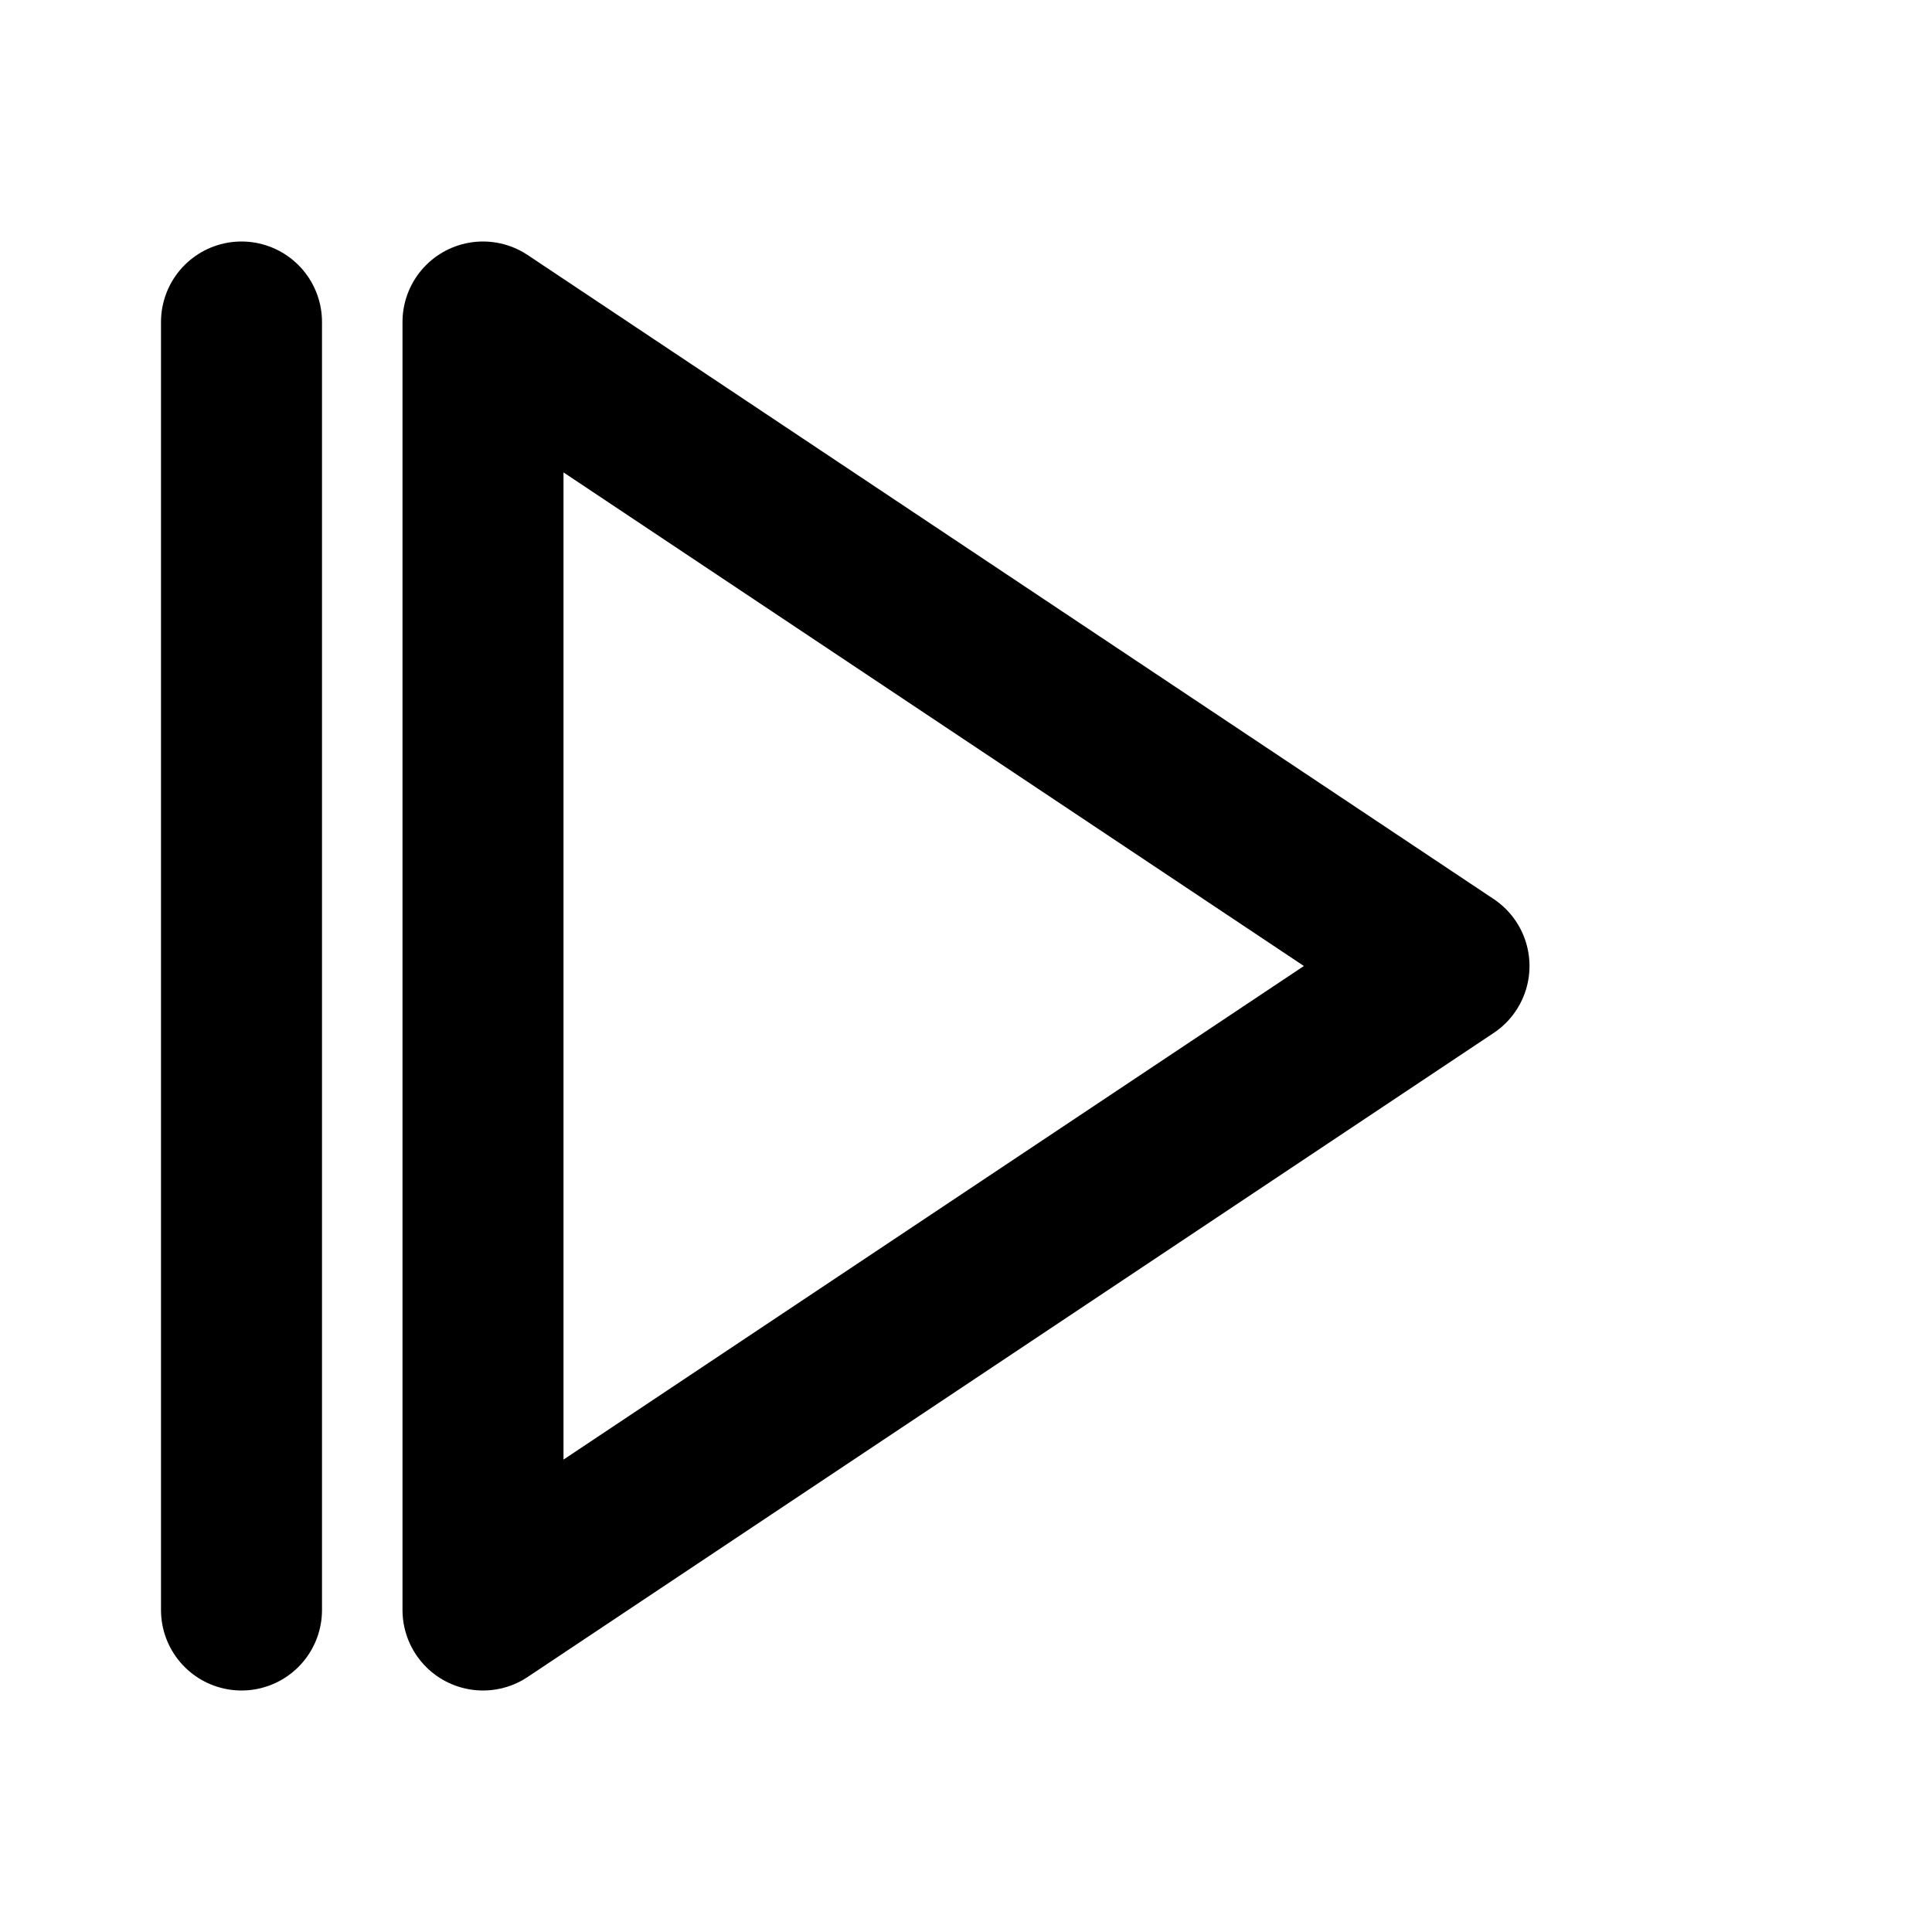
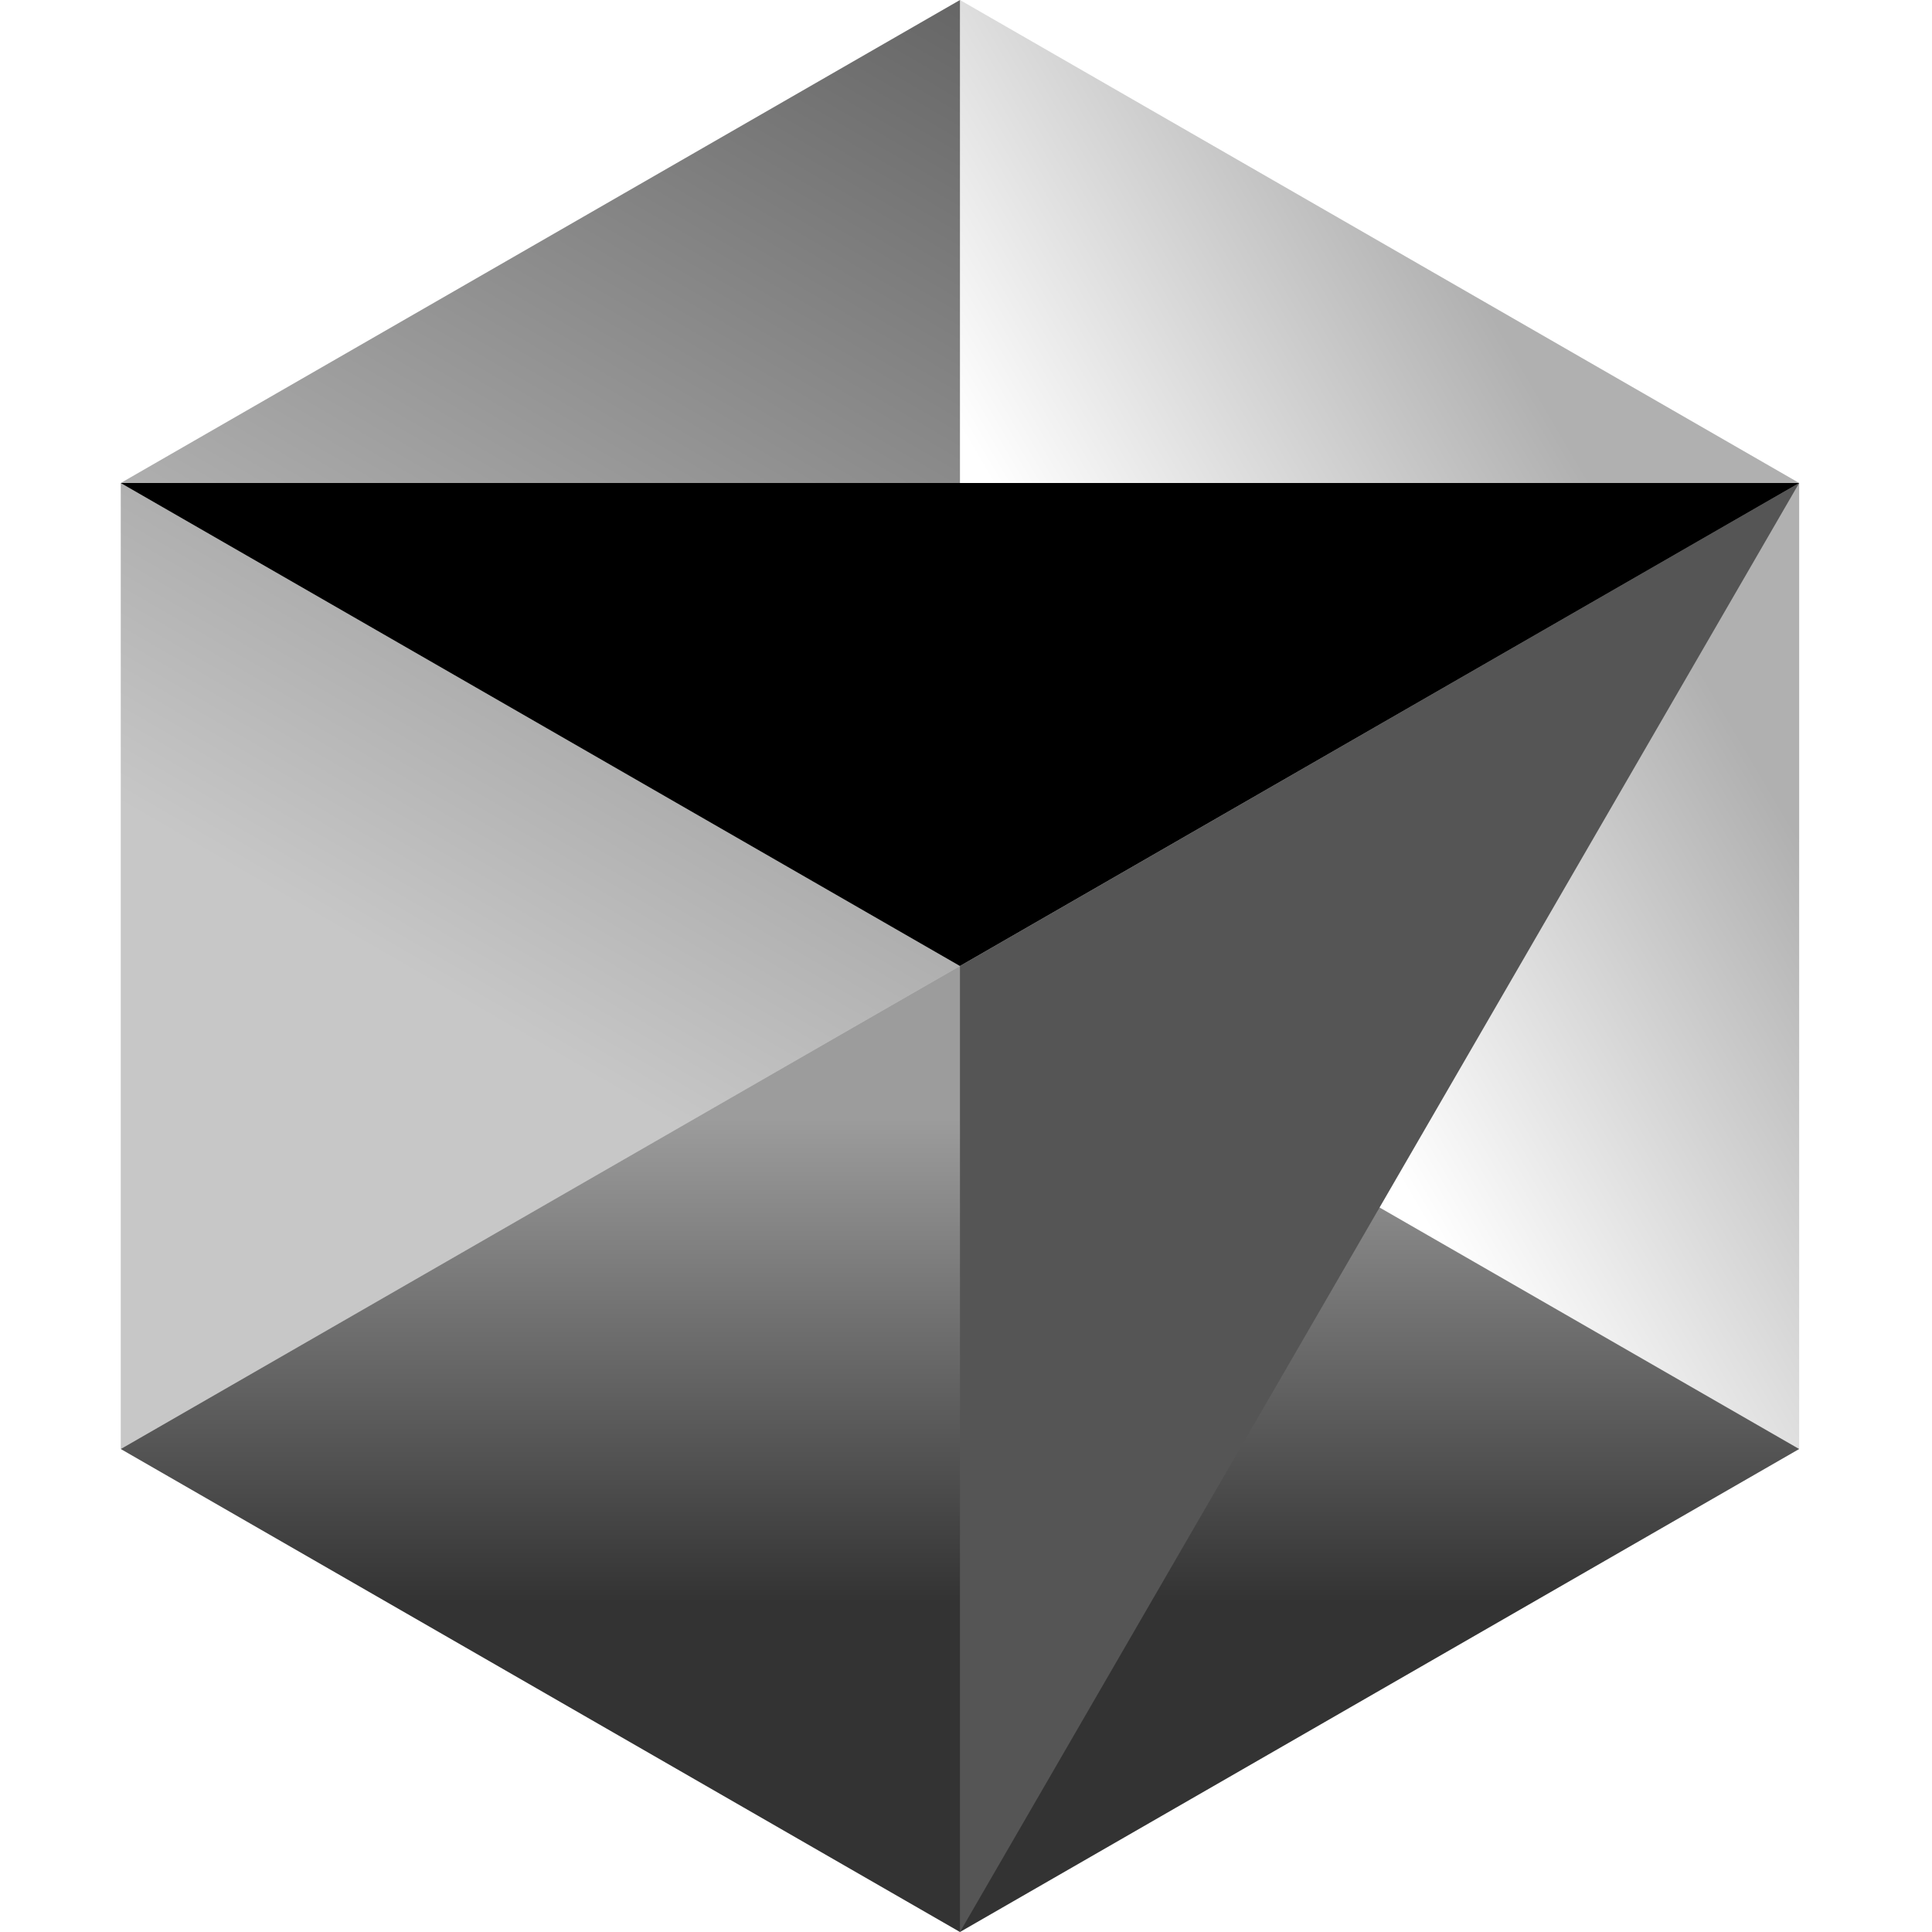
- <svg xmlns="http://www.w3.org/2000/svg" viewBox="0 0 24 24" fill="none" stroke="currentColor" stroke-width="2" stroke-linecap="round" stroke-linejoin="round">
-   <path d="M6 4l12 8-12 8V4z" />
-   <line x1="3" y1="4" x2="3" y2="20" />
+ <svg xmlns="http://www.w3.org/2000/svg" height="1em" style="flex:none;line-height:1" viewBox="0 0 24 24" width="1em">
+   <path d="M11.925 24l10.425-6-10.425-6L1.5 18l10.425 6z" fill="url(#lobe-icons-cursorundefined-fill-0)" />
+   <path d="M22.35 18V6L11.925 0v12l10.425 6z" fill="url(#lobe-icons-cursorundefined-fill-1)" />
+   <path d="M11.925 0L1.5 6v12l10.425-6V0z" fill="url(#lobe-icons-cursorundefined-fill-2)" />
+   <path d="M22.35 6L11.925 24V12L22.35 6z" fill="#555" />
+   <path d="M22.35 6l-10.425 6L1.5 6h20.85z" fill="#000" />
+   <defs>
+     <linearGradient gradientUnits="userSpaceOnUse" id="lobe-icons-cursorundefined-fill-0" x1="11.925" x2="11.925" y1="12" y2="24">
+       <stop offset=".16" stop-color="#000" stop-opacity=".39" />
+       <stop offset=".658" stop-color="#000" stop-opacity=".8" />
+     </linearGradient>
+     <linearGradient gradientUnits="userSpaceOnUse" id="lobe-icons-cursorundefined-fill-1" x1="22.35" x2="11.925" y1="6.037" y2="12.15">
+       <stop offset=".182" stop-color="#000" stop-opacity=".31" />
+       <stop offset=".715" stop-color="#000" stop-opacity="0" />
+     </linearGradient>
+     <linearGradient gradientUnits="userSpaceOnUse" id="lobe-icons-cursorundefined-fill-2" x1="11.925" x2="1.5" y1="0" y2="18">
+       <stop stop-color="#000" stop-opacity=".6" />
+       <stop offset=".667" stop-color="#000" stop-opacity=".22" />
+     </linearGradient>
+   </defs>
</svg>
